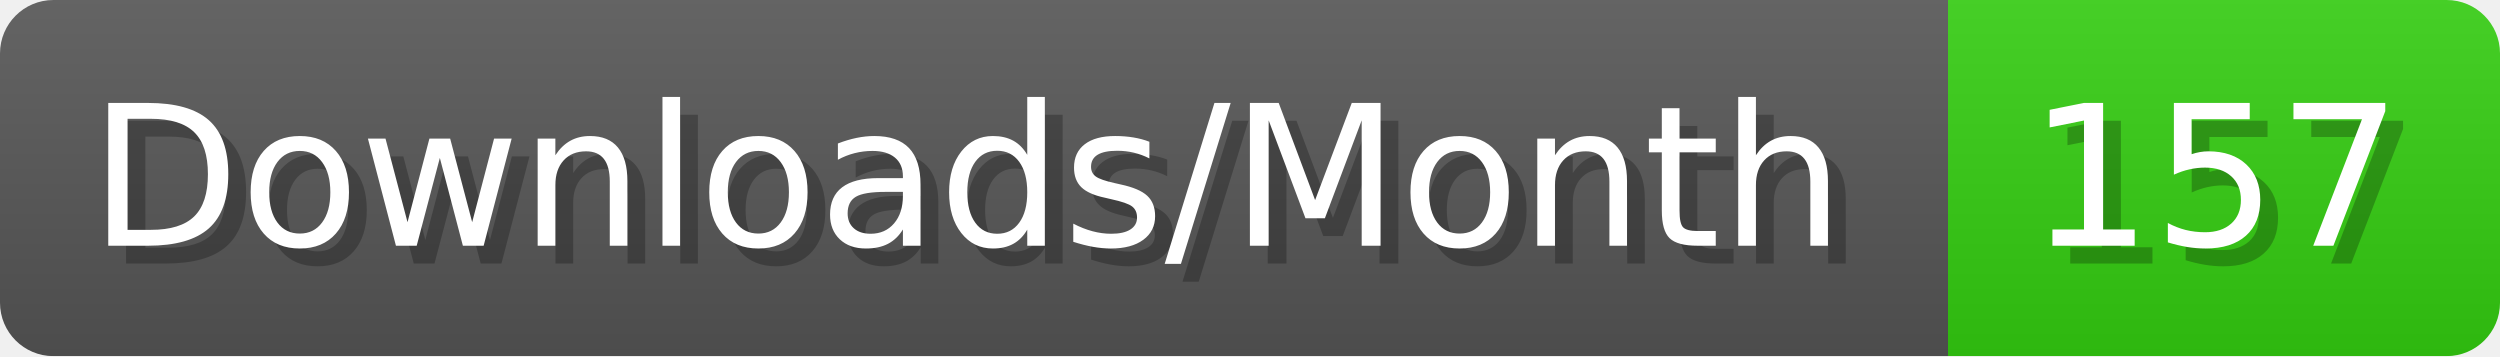
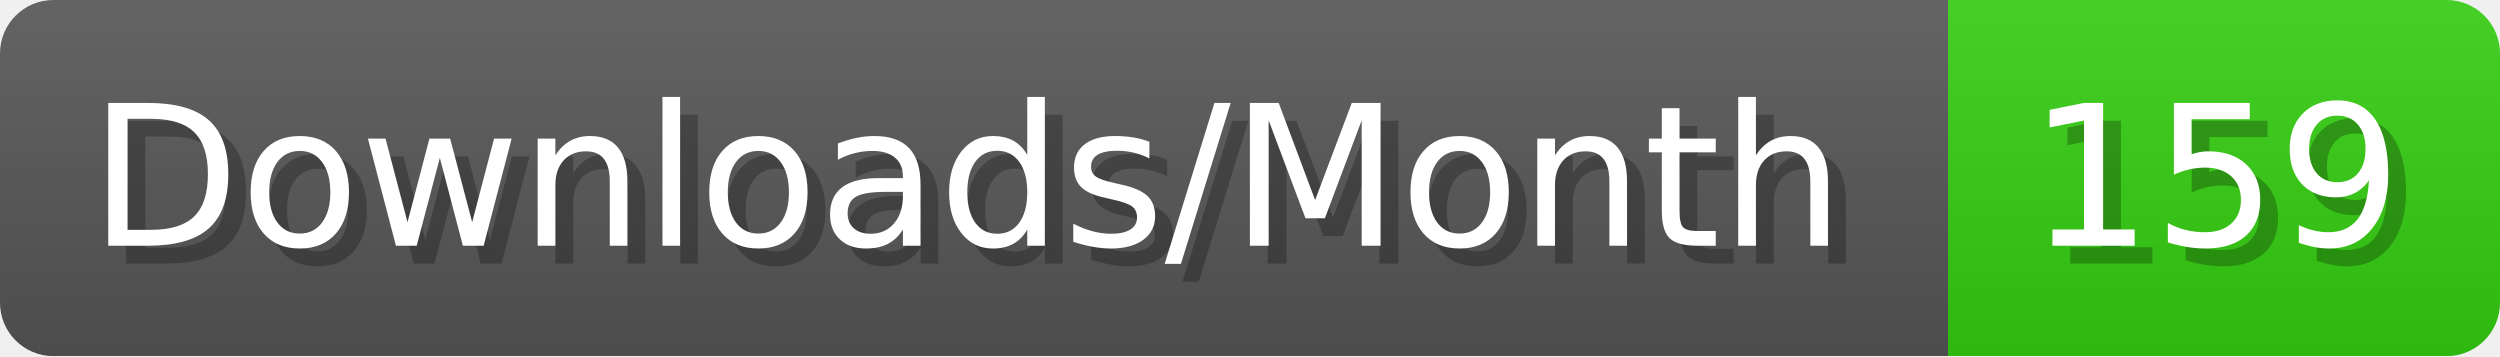
- <svg xmlns="http://www.w3.org/2000/svg" width="140.4" height="20" viewBox="0 0 1404 200" role="img" aria-label="Downloads/Month: 157">
+ <svg xmlns="http://www.w3.org/2000/svg" width="140.4" height="20" viewBox="0 0 1404 200" role="img" aria-label="Downloads/Month: 159">
  <linearGradient id="YlXUI" x2="0" y2="100%">
    <stop offset="0" stop-opacity=".1" stop-color="#EEE" />
    <stop offset="1" stop-opacity=".1" />
  </linearGradient>
  <mask id="JHhop">
    <rect width="1404" height="200" rx="30" fill="#FFF" />
  </mask>
  <g mask="url(#JHhop)">
    <rect width="1094" height="200" fill="#555" />
    <rect width="310" height="200" fill="#3C1" x="1094" />
    <rect width="1404" height="200" fill="url(#YlXUI)" />
  </g>
  <g aria-hidden="true" fill="#fff" text-anchor="start" font-family="Verdana,DejaVu Sans,sans-serif" font-size="110">
    <text x="60" y="148" textLength="994" fill="#000" opacity="0.25">Downloads/Month</text>
    <text x="50" y="138" textLength="994">Downloads/Month</text>
-     <text x="1149" y="148" textLength="210" fill="#000" opacity="0.25">157</text>
-     <text x="1139" y="138" textLength="210">157</text>
+     <text x="1149" y="148" textLength="210" fill="#000" opacity="0.25">159</text>
+     <text x="1139" y="138" textLength="210">159</text>
  </g>
</svg>
